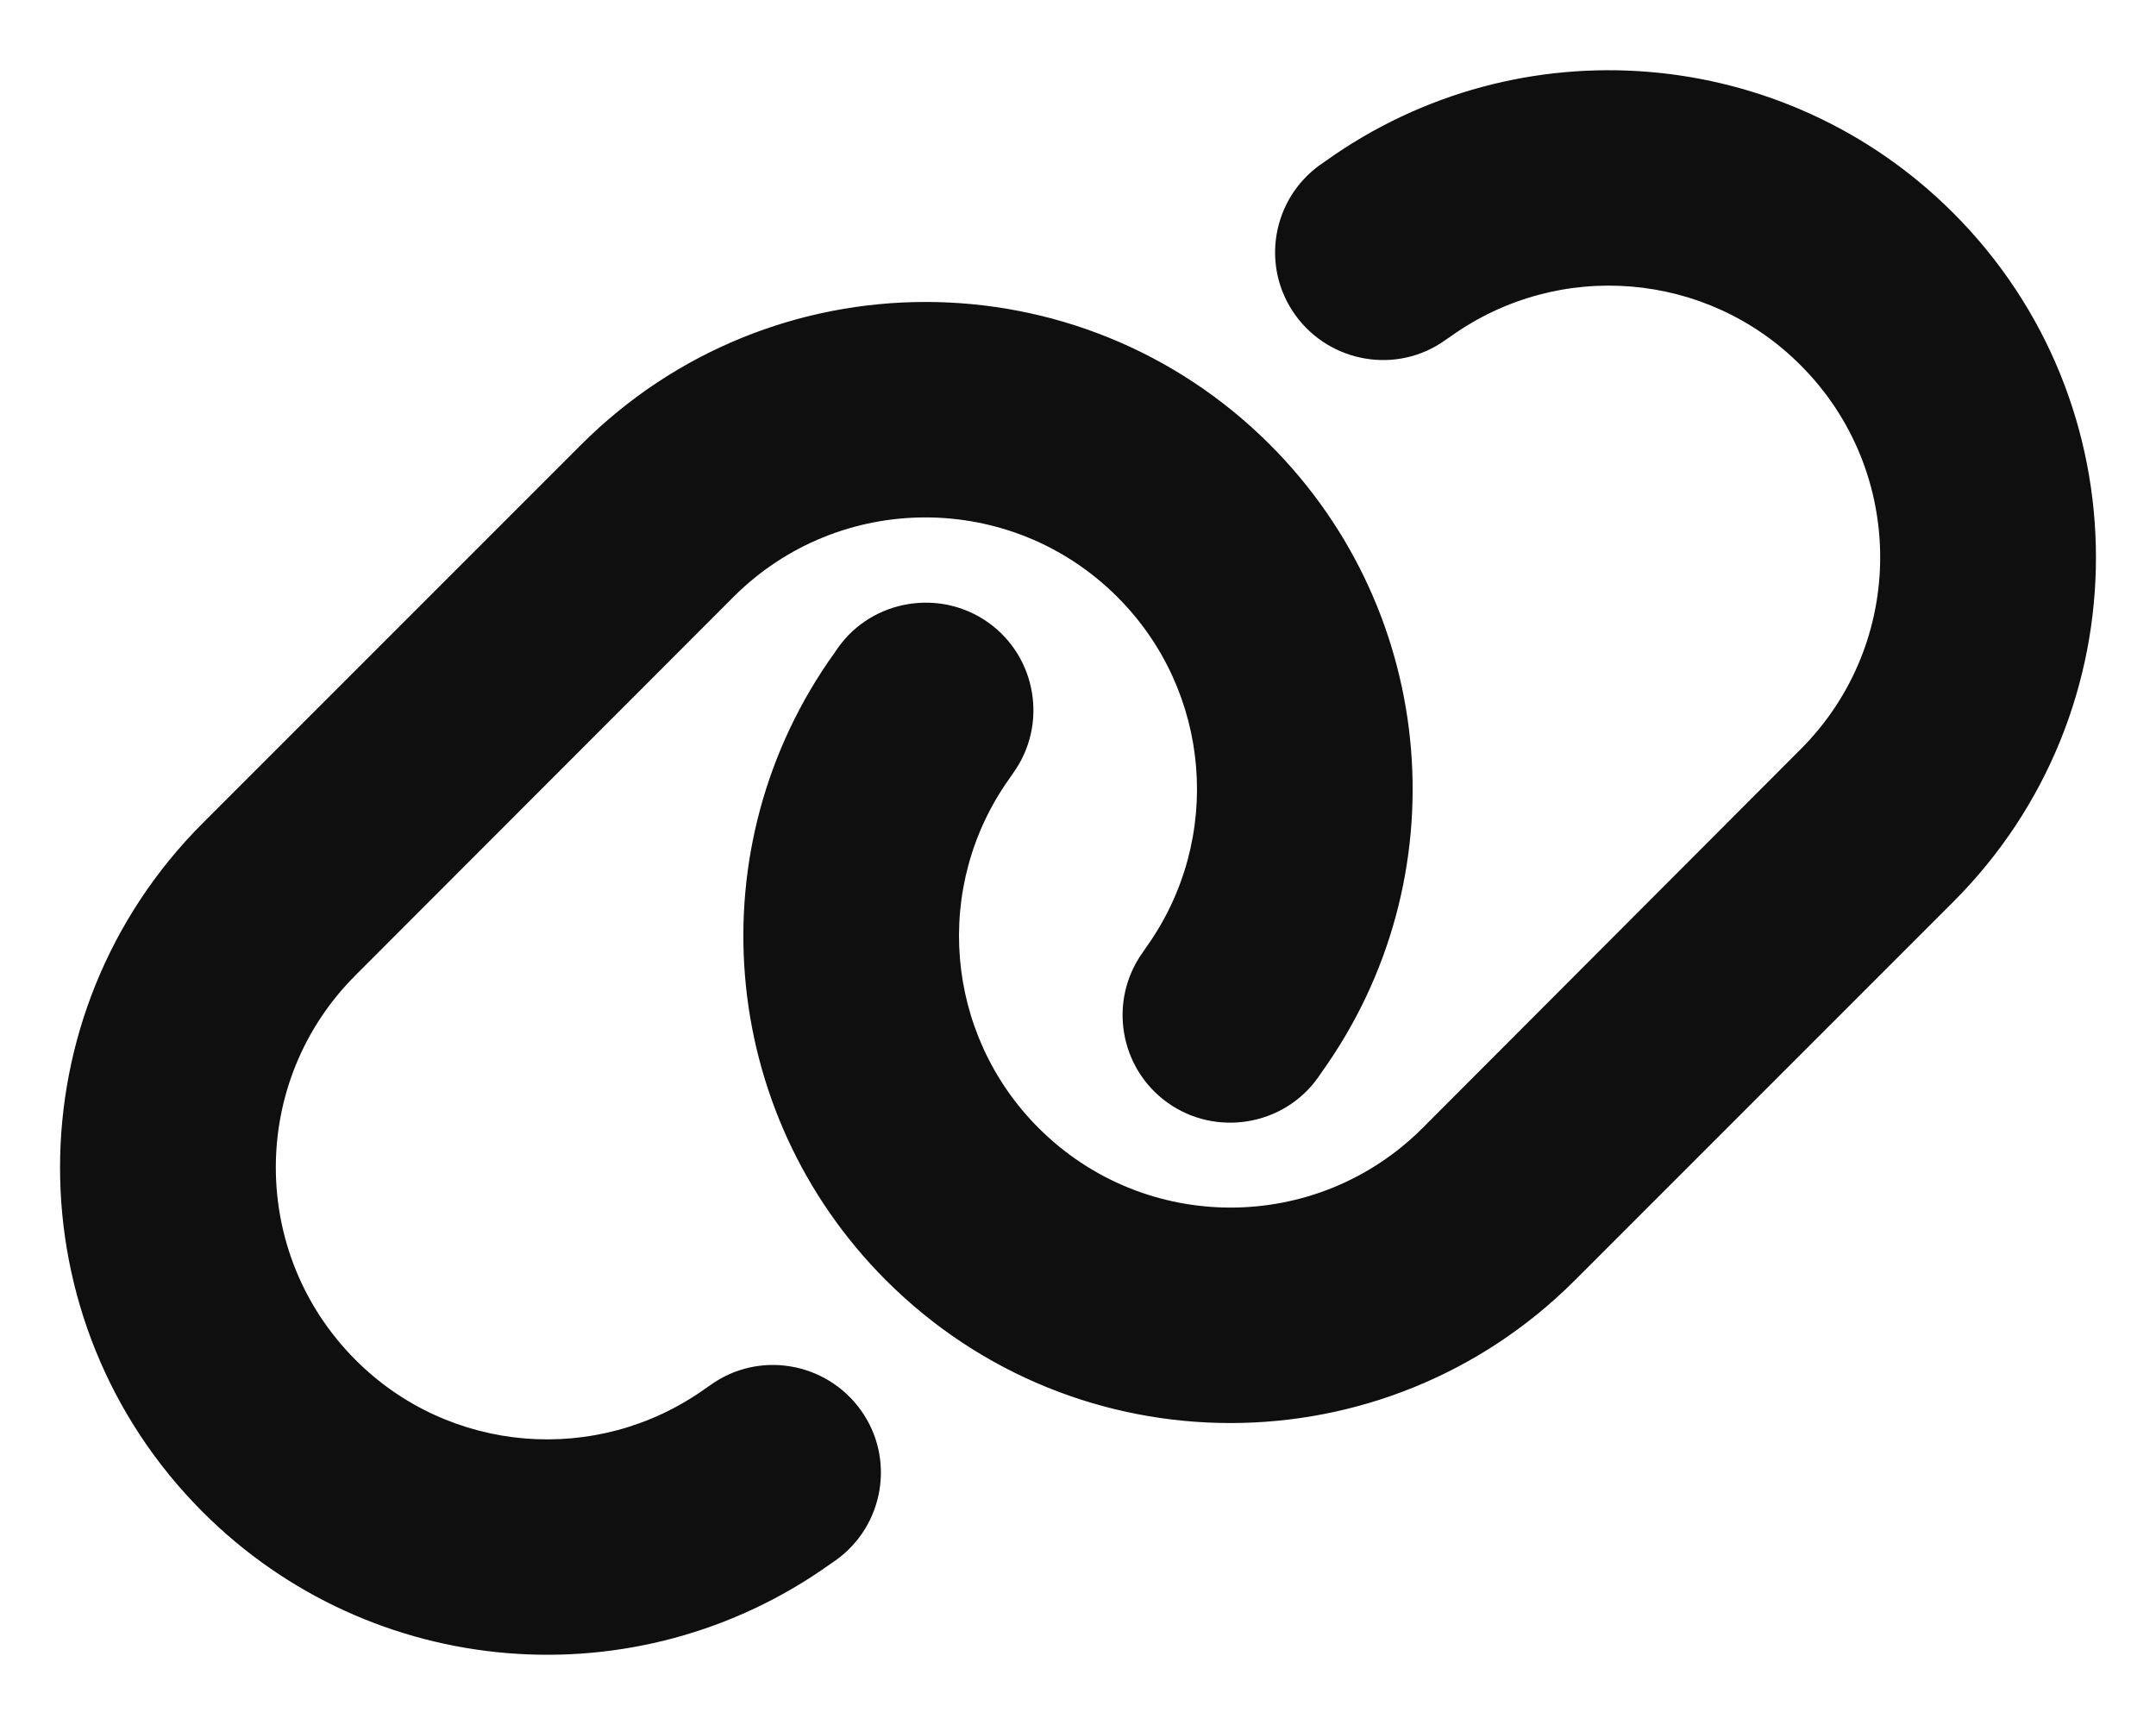
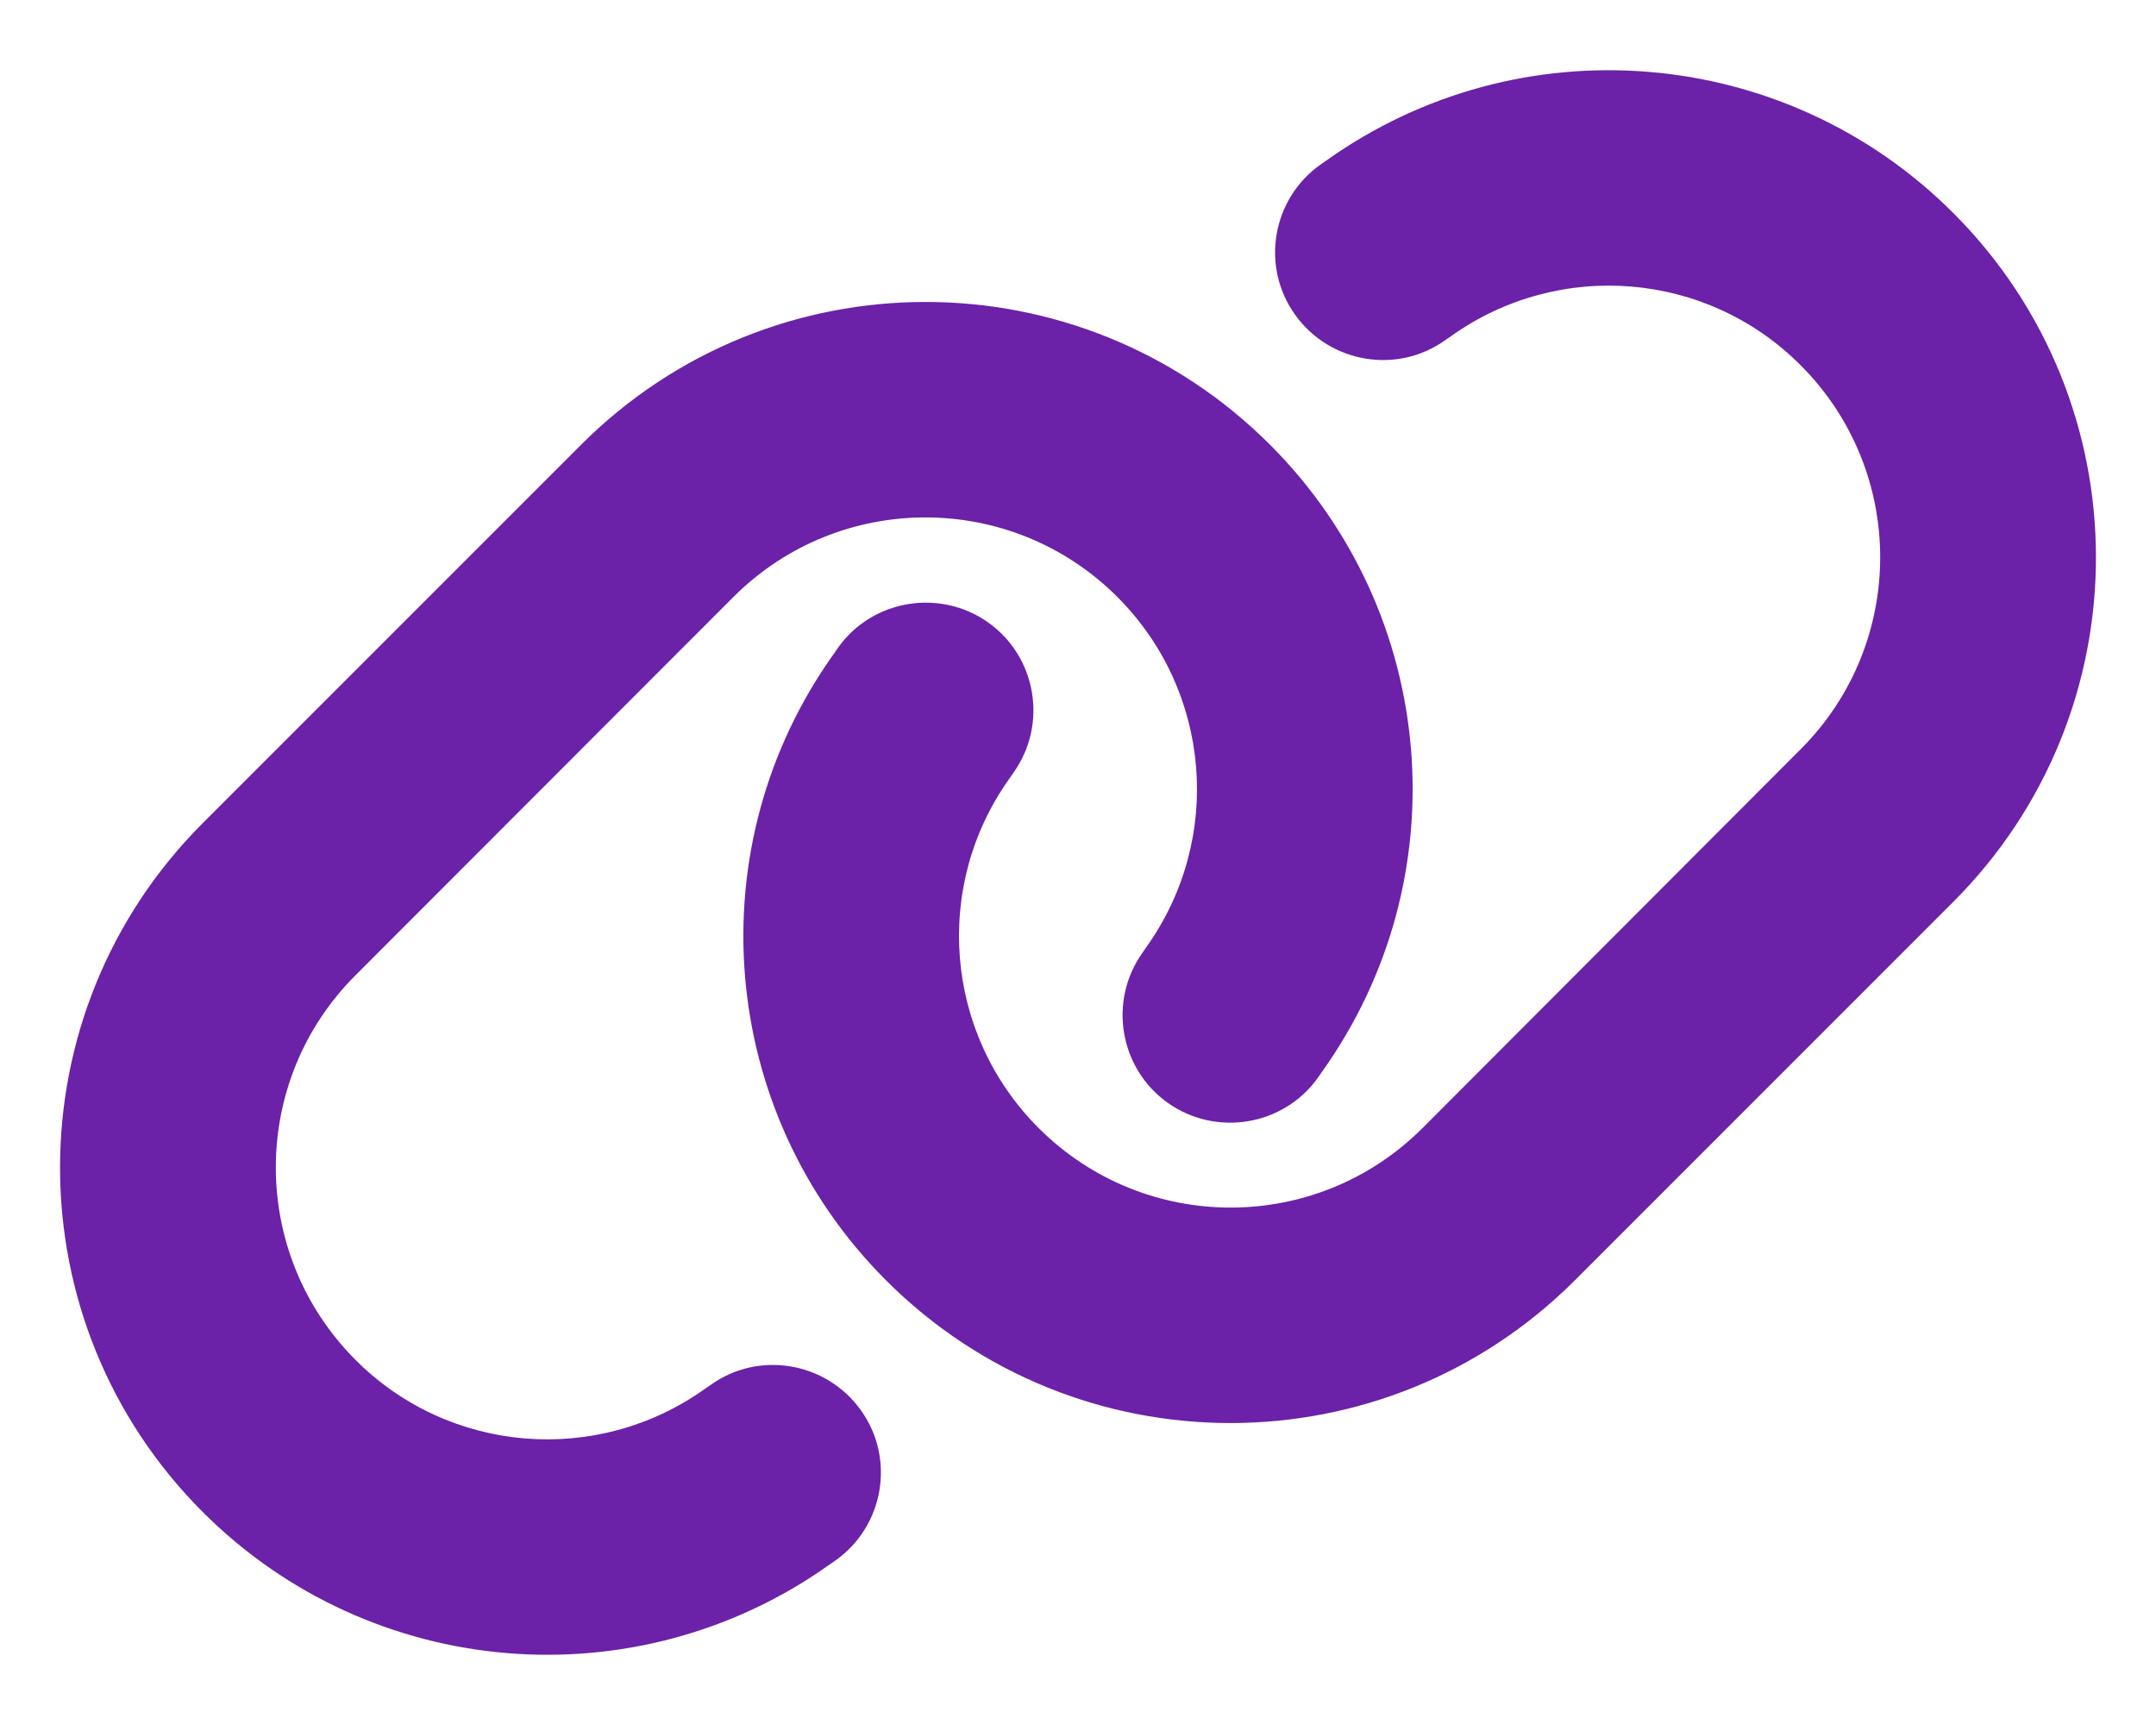
<svg xmlns="http://www.w3.org/2000/svg" height="1.5em" viewBox="0 0 640 512">
-   <style>svg{fill:#0f0f0f}</style>
+   <style>svg{fill:rgb(107 33 168)}</style>
  <path d="M579.8 267.7c56.5-56.5 56.5-148 0-204.5c-50-50-128.8-56.5-186.3-15.4l-1.6 1.1c-14.4 10.3-17.7 30.3-7.4 44.6s30.3 17.7 44.6 7.4l1.6-1.1c32.1-22.9 76-19.3 103.8 8.6c31.5 31.5 31.5 82.5 0 114L422.3 334.8c-31.5 31.5-82.5 31.5-114 0c-27.9-27.9-31.5-71.8-8.6-103.8l1.1-1.6c10.3-14.4 6.9-34.4-7.4-44.6s-34.4-6.9-44.6 7.4l-1.1 1.6C206.5 251.2 213 330 263 380c56.5 56.5 148 56.5 204.5 0L579.8 267.7zM60.2 244.3c-56.5 56.5-56.5 148 0 204.5c50 50 128.8 56.5 186.3 15.4l1.6-1.1c14.4-10.3 17.7-30.3 7.4-44.6s-30.3-17.7-44.6-7.4l-1.6 1.1c-32.1 22.9-76 19.3-103.8-8.6C74 372 74 321 105.5 289.5L217.7 177.2c31.5-31.5 82.5-31.5 114 0c27.9 27.9 31.5 71.8 8.6 103.9l-1.1 1.6c-10.3 14.4-6.9 34.4 7.4 44.6s34.4 6.9 44.6-7.4l1.1-1.6C433.5 260.8 427 182 377 132c-56.5-56.5-148-56.5-204.5 0L60.2 244.3z" />
</svg>
